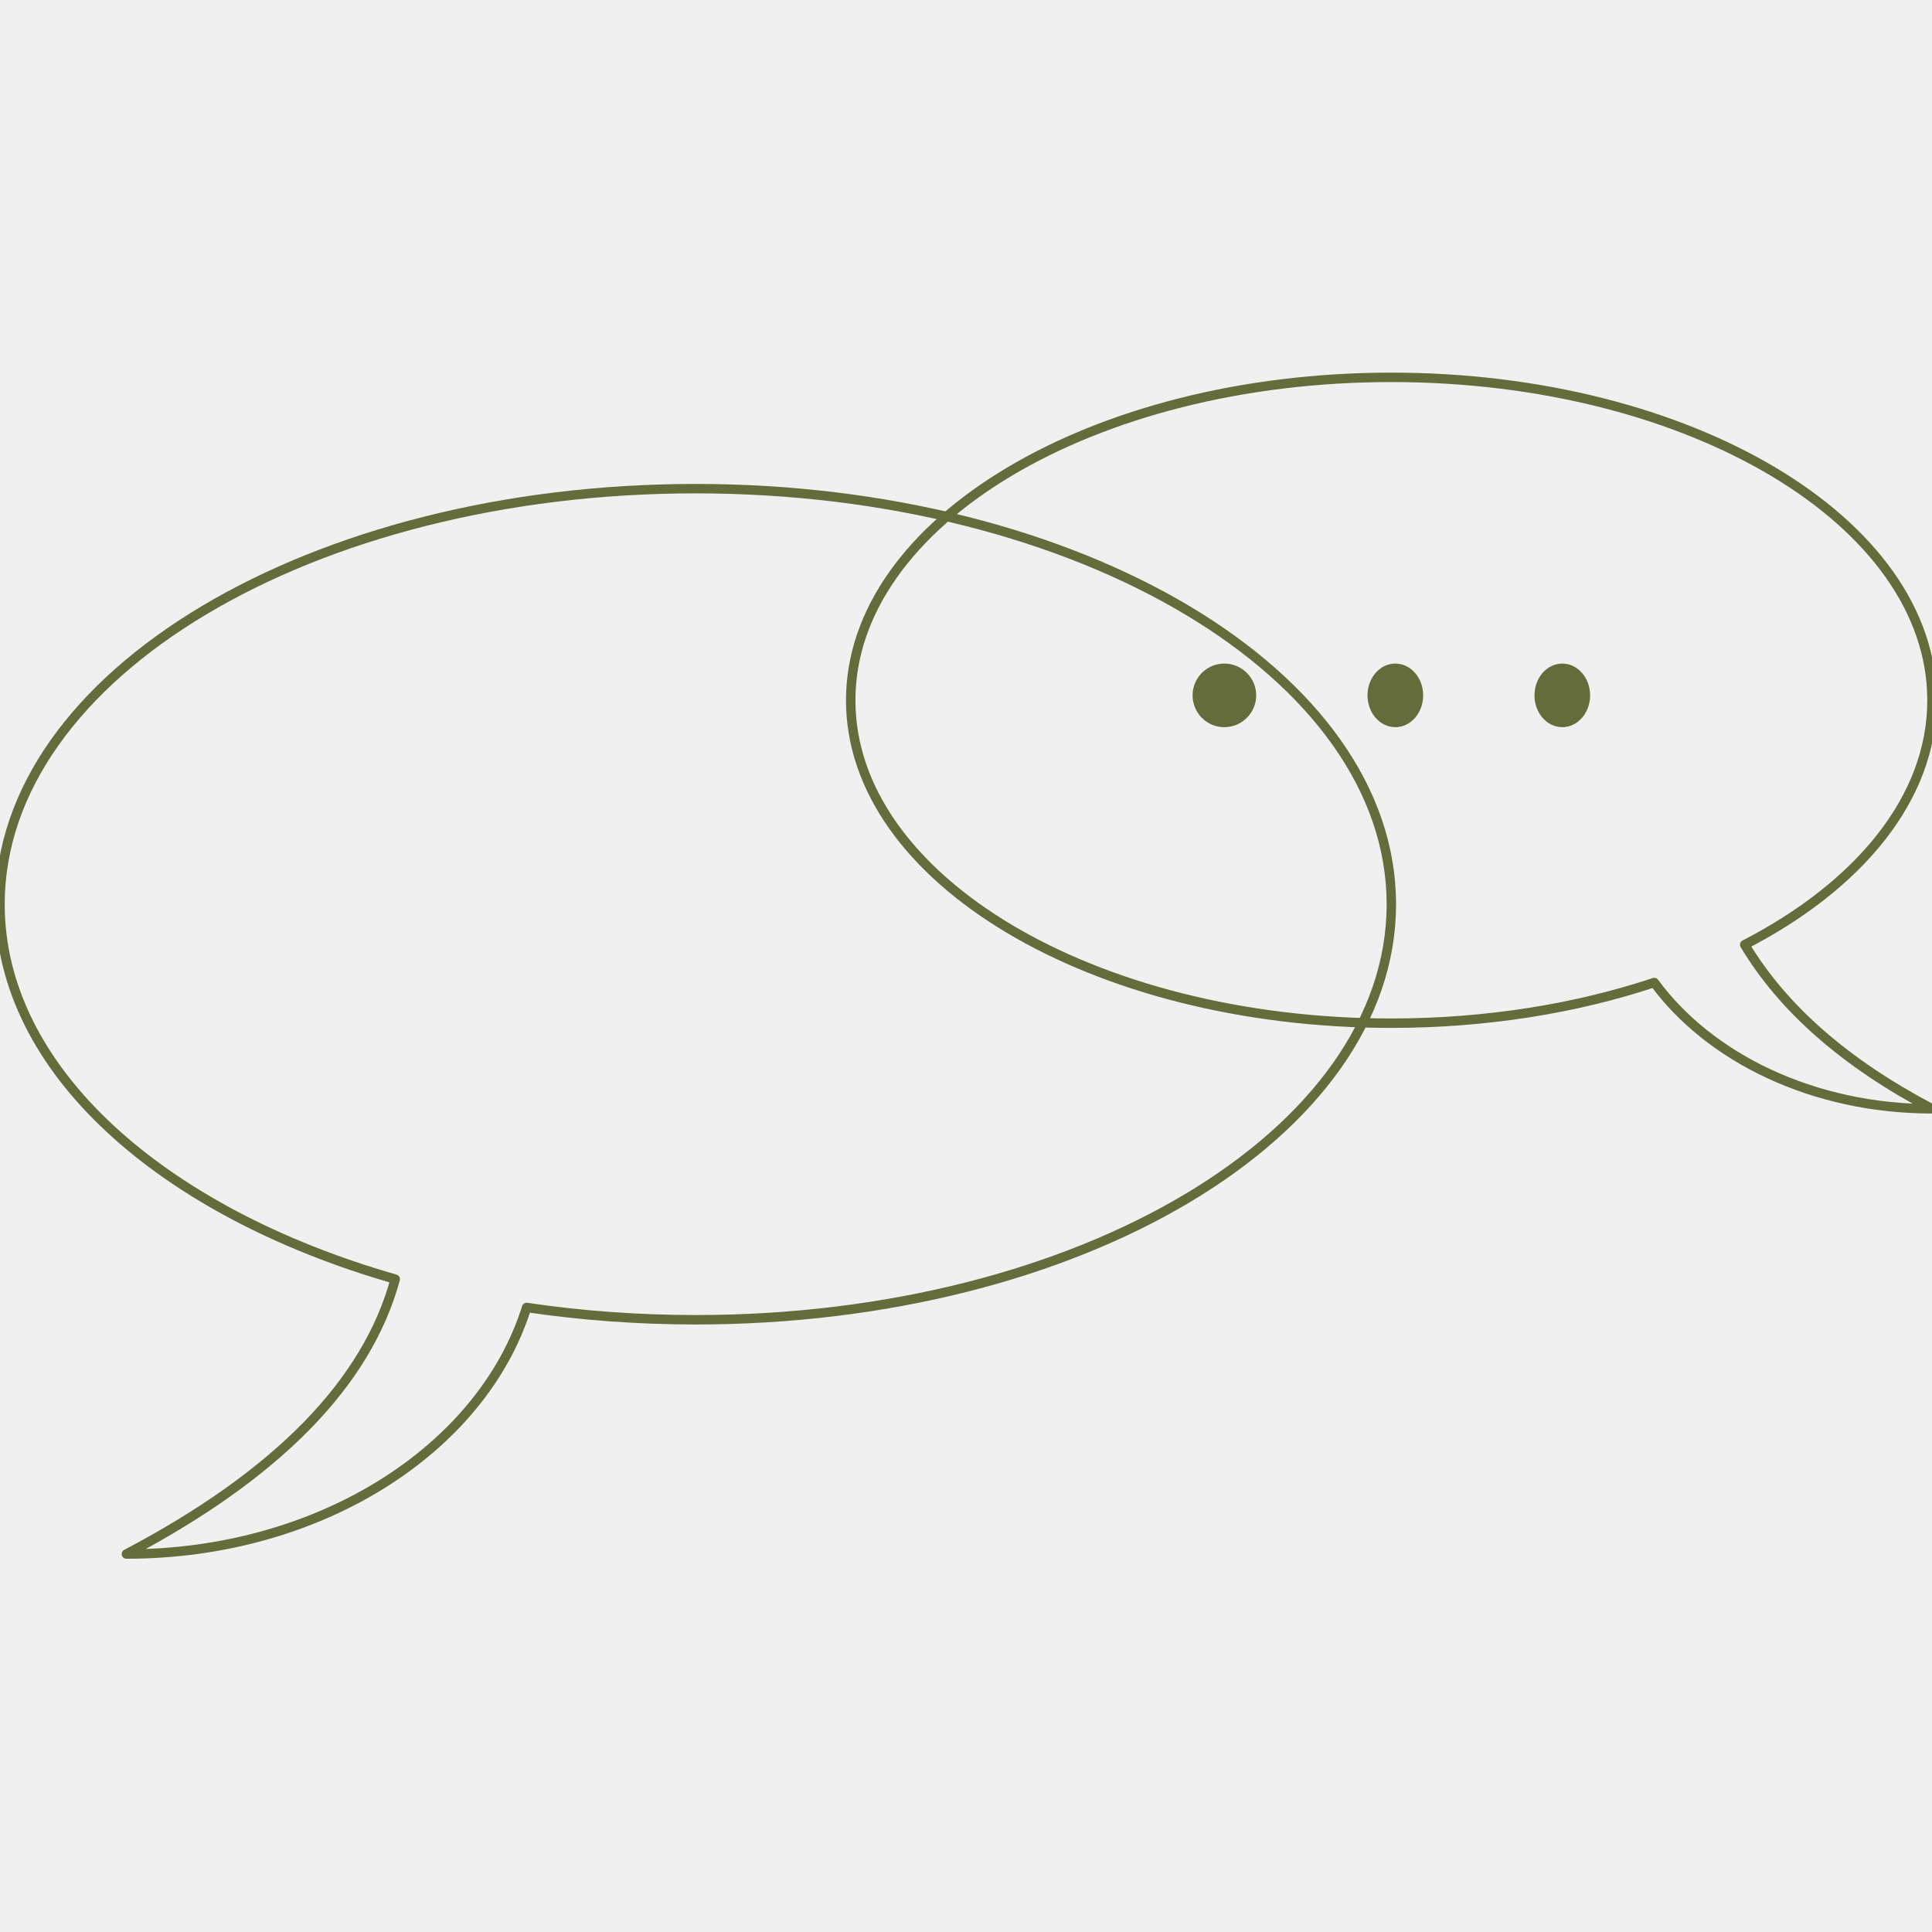
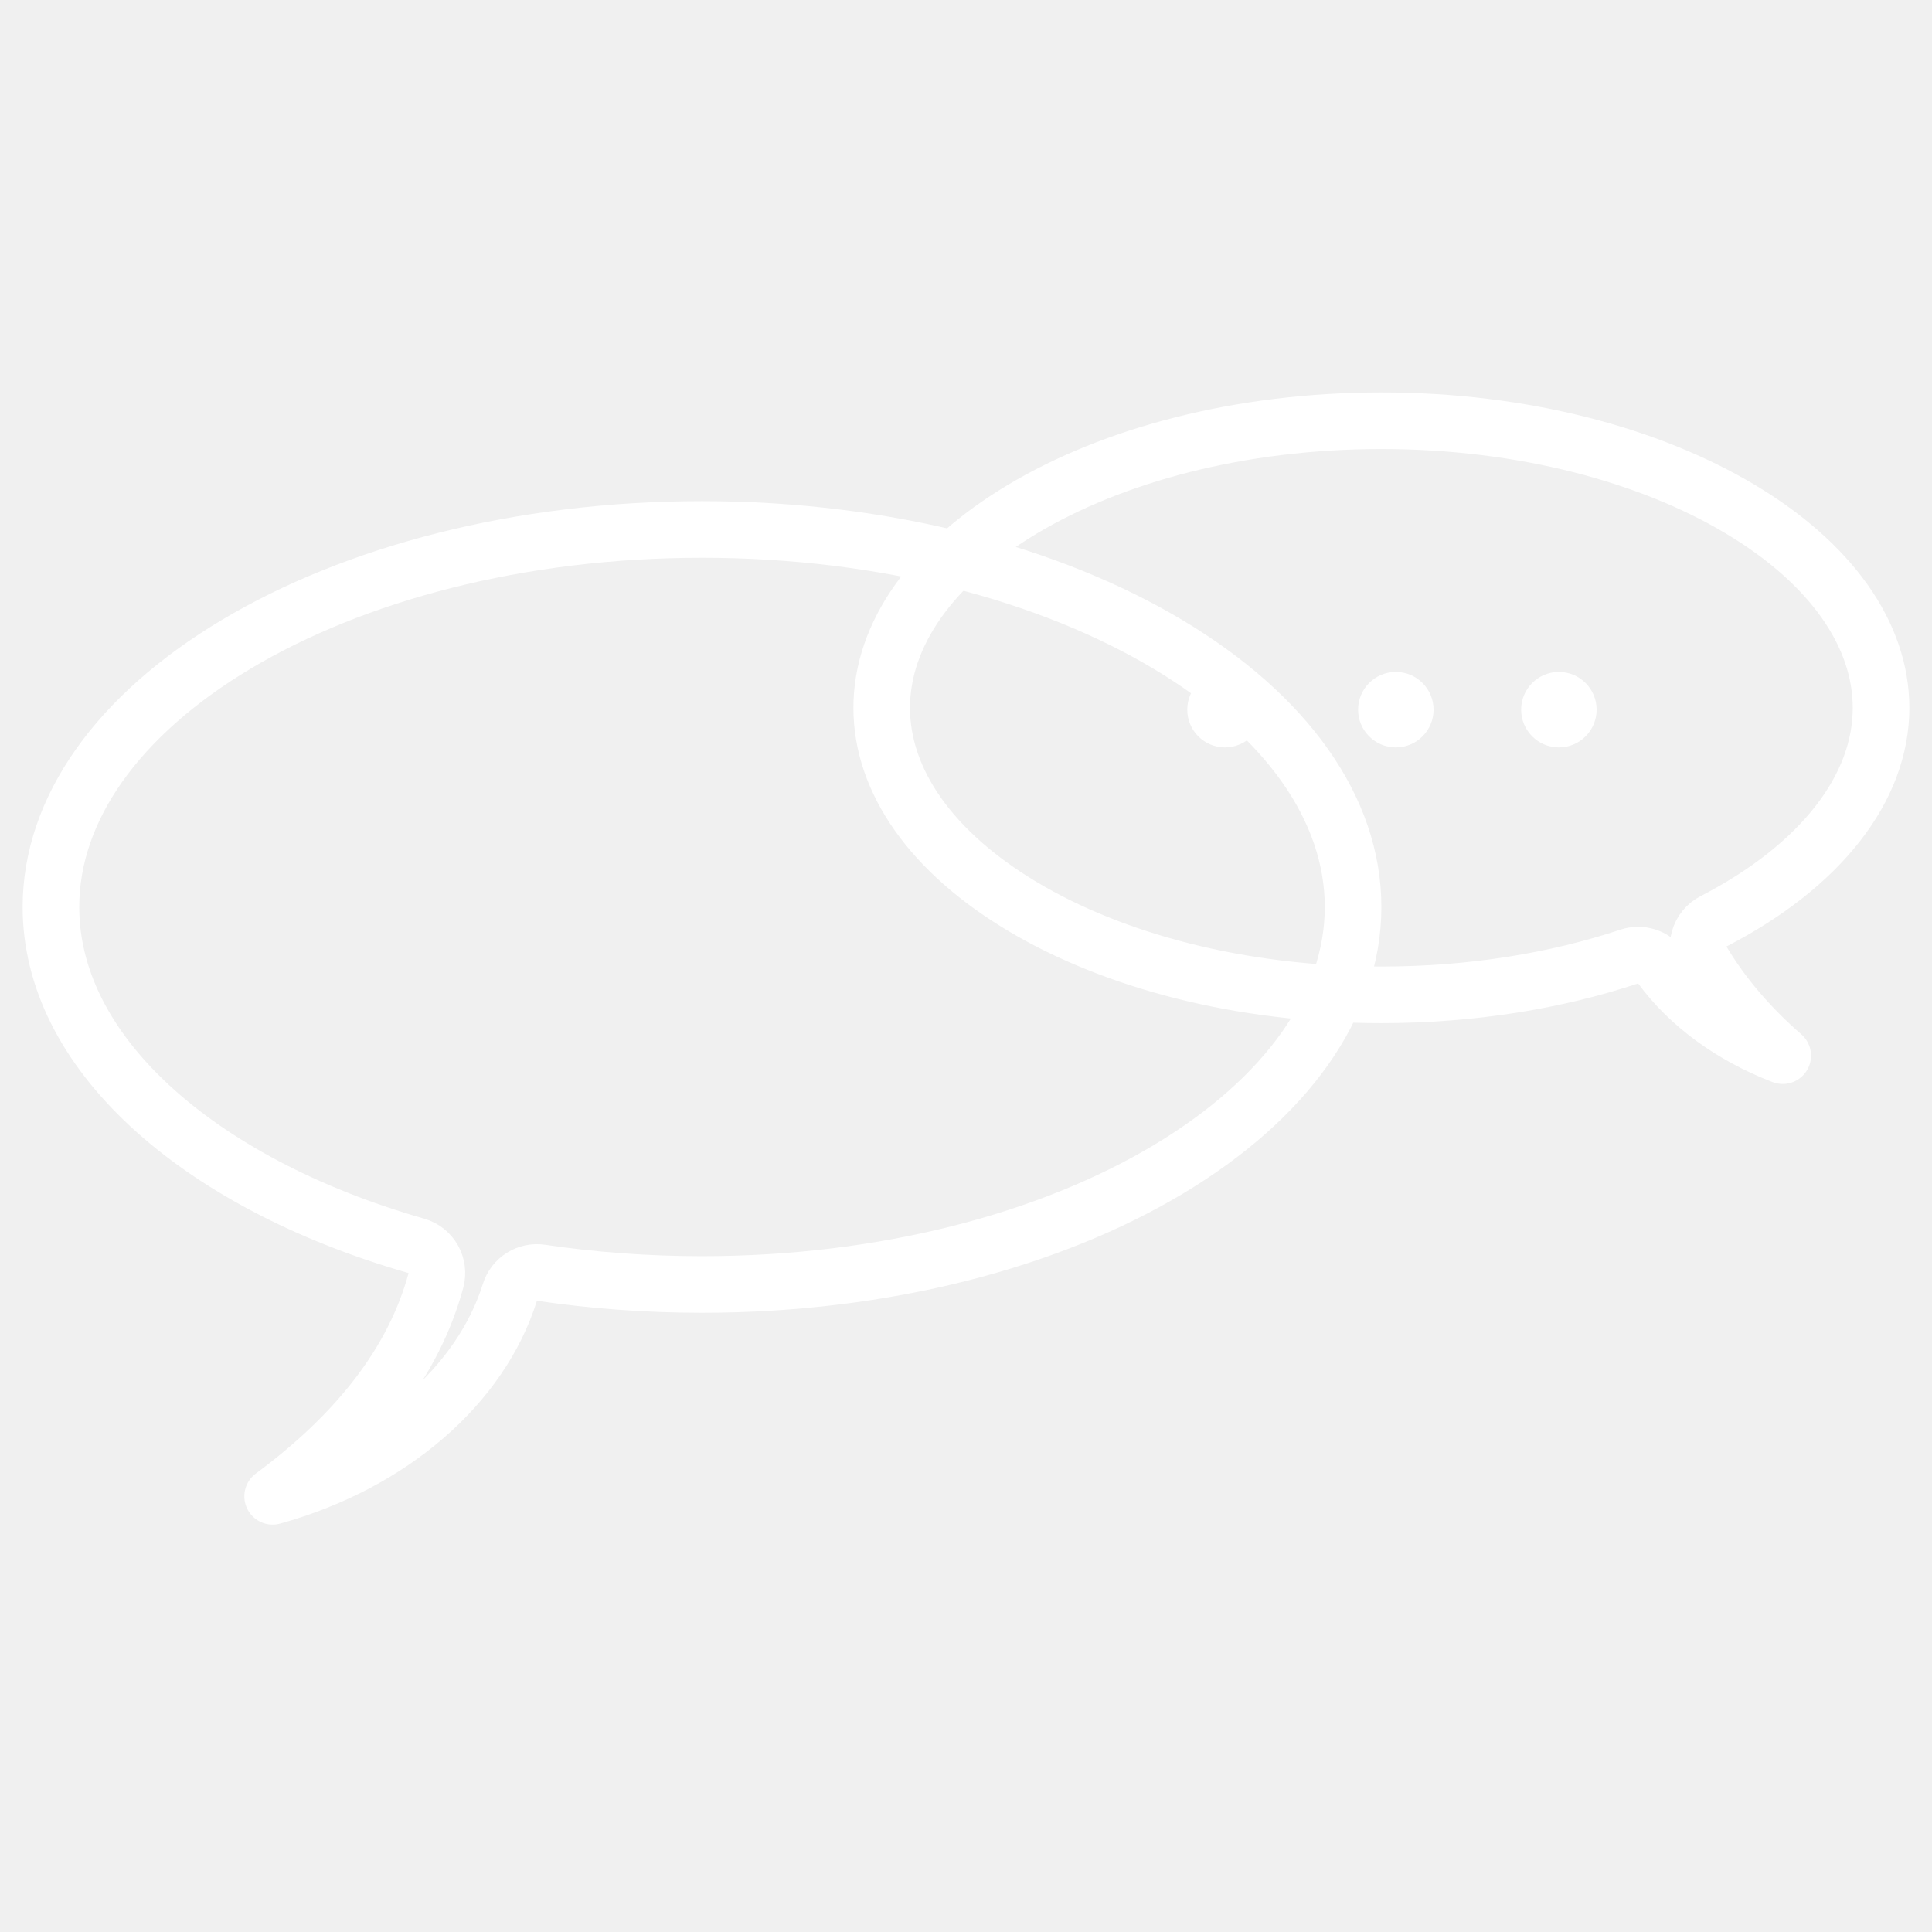
- <svg xmlns="http://www.w3.org/2000/svg" width="512" height="512" viewBox="0 0 512 512" fill="none">
-   <g clip-path="url(#clip0)">
-     <path d="M184.362 129.498C82.554 129.498 0 178.836 0 239.647C0 283.414 42.767 321.233 104.741 338.985C97.267 366.463 73.518 390.778 33.495 411.836C84.825 411.836 127.828 383.979 139.561 346.492C153.895 348.616 168.892 349.75 184.362 349.75C286.171 349.75 368.724 300.459 368.724 239.647C368.724 178.836 286.171 129.498 184.362 129.498Z" stroke="#636C3A" stroke-width="2.499" stroke-linecap="round" stroke-linejoin="round" />
-     <path d="M462.363 250.358C492.77 234.665 512 211.457 512 185.601C512 138.287 447.822 100 368.724 100C289.579 100 225.448 138.287 225.448 185.601C225.448 232.869 289.579 271.155 368.724 271.155C394.017 271.155 417.793 267.232 438.396 260.378C453.079 280.372 480.503 293.844 512 293.844C489.076 281.79 472.498 267.279 462.363 250.358Z" stroke="#636C3A" stroke-width="2.499" stroke-linecap="round" stroke-linejoin="round" />
-     <path d="M377.152 184.28C377.152 188.934 373.85 192.708 369.778 192.708C365.706 192.708 362.403 188.934 362.403 184.28C362.403 179.627 365.706 175.852 369.778 175.852C373.85 175.852 377.152 179.627 377.152 184.28Z" fill="#636C3A" />
-     <path d="M332.905 184.28C332.905 188.934 329.091 192.708 324.451 192.708C319.812 192.708 316.049 188.934 316.049 184.28C316.049 179.627 319.812 175.852 324.451 175.852C329.091 175.852 332.905 179.627 332.905 184.28Z" fill="#636C3A" />
-     <path d="M421.399 184.28C421.399 188.934 418.096 192.708 414.025 192.708C409.953 192.708 406.65 188.934 406.65 184.28C406.65 179.627 409.953 175.852 414.025 175.852C418.096 175.852 421.399 179.627 421.399 184.28Z" fill="#636C3A" />
-   </g>
-   <defs>
-     <clipPath id="clip0">
-       <rect width="512" height="512" fill="white" />
-     </clipPath>
-   </defs>
+ <svg xmlns="http://www.w3.org/2000/svg" fill="none" viewBox="0 0 512 512">
+   <path stroke="#fff" stroke-linecap="round" stroke-linejoin="round" stroke-width="15" d="M115.52 339.35a7.5 7.5 0 0 0-5.17-9.18c-29.41-8.42-53.85-21.5-70.8-37.26-16.91-15.73-26.05-33.78-26.05-52.54 0-26 17.7-50.86 49.08-69.61 31.24-18.66 74.87-30.45 123.46-30.45 48.6 0 92.22 11.79 123.46 30.45 31.39 18.75 49.08 43.6 49.08 69.61 0 26.01-17.7 50.85-49.08 69.6-31.23 18.65-74.87 30.43-123.46 30.43-14.74 0-29.02-1.08-42.65-3.1a7.5 7.5 0 0 0-8.26 5.18c-7.68 24.54-31.3 45.28-62.88 54.06 22.69-16.78 37.45-35.77 43.27-57.19Z" />
+   <path stroke="#fff" stroke-linecap="round" stroke-linejoin="round" stroke-width="15" d="M454.09 244.17a7.5 7.5 0 0 0-3 10.52c5.46 9.12 12.61 17.46 21.35 25.07-13.71-5.26-24.94-13.59-32.27-23.58a7.5 7.5 0 0 0-8.42-2.68c-19.31 6.43-41.73 10.14-65.67 10.14-37.52 0-71.13-9.09-95.1-23.4-24.12-14.4-37.32-33.25-37.32-52.65 0-19.41 13.2-38.27 37.33-52.68 23.96-14.32 57.57-23.41 95.1-23.41 37.5 0 71.1 9.1 95.07 23.41 24.13 14.4 37.34 33.27 37.34 52.69 0 21.2-15.88 41.84-44.41 56.57Z" />
+   <path fill="#fff" d="M379.91 188.07a10 10 0 1 1-20 0 10 10 0 0 1 20 0Zm-45.27 0c0 5.53-4.52 10-10.03 10a9.99 9.99 0 0 1-9.97-10 10 10 0 1 1 20 0Zm88.48 0a10 10 0 1 1-20 0 10 10 0 0 1 20 0Z" />
</svg>
